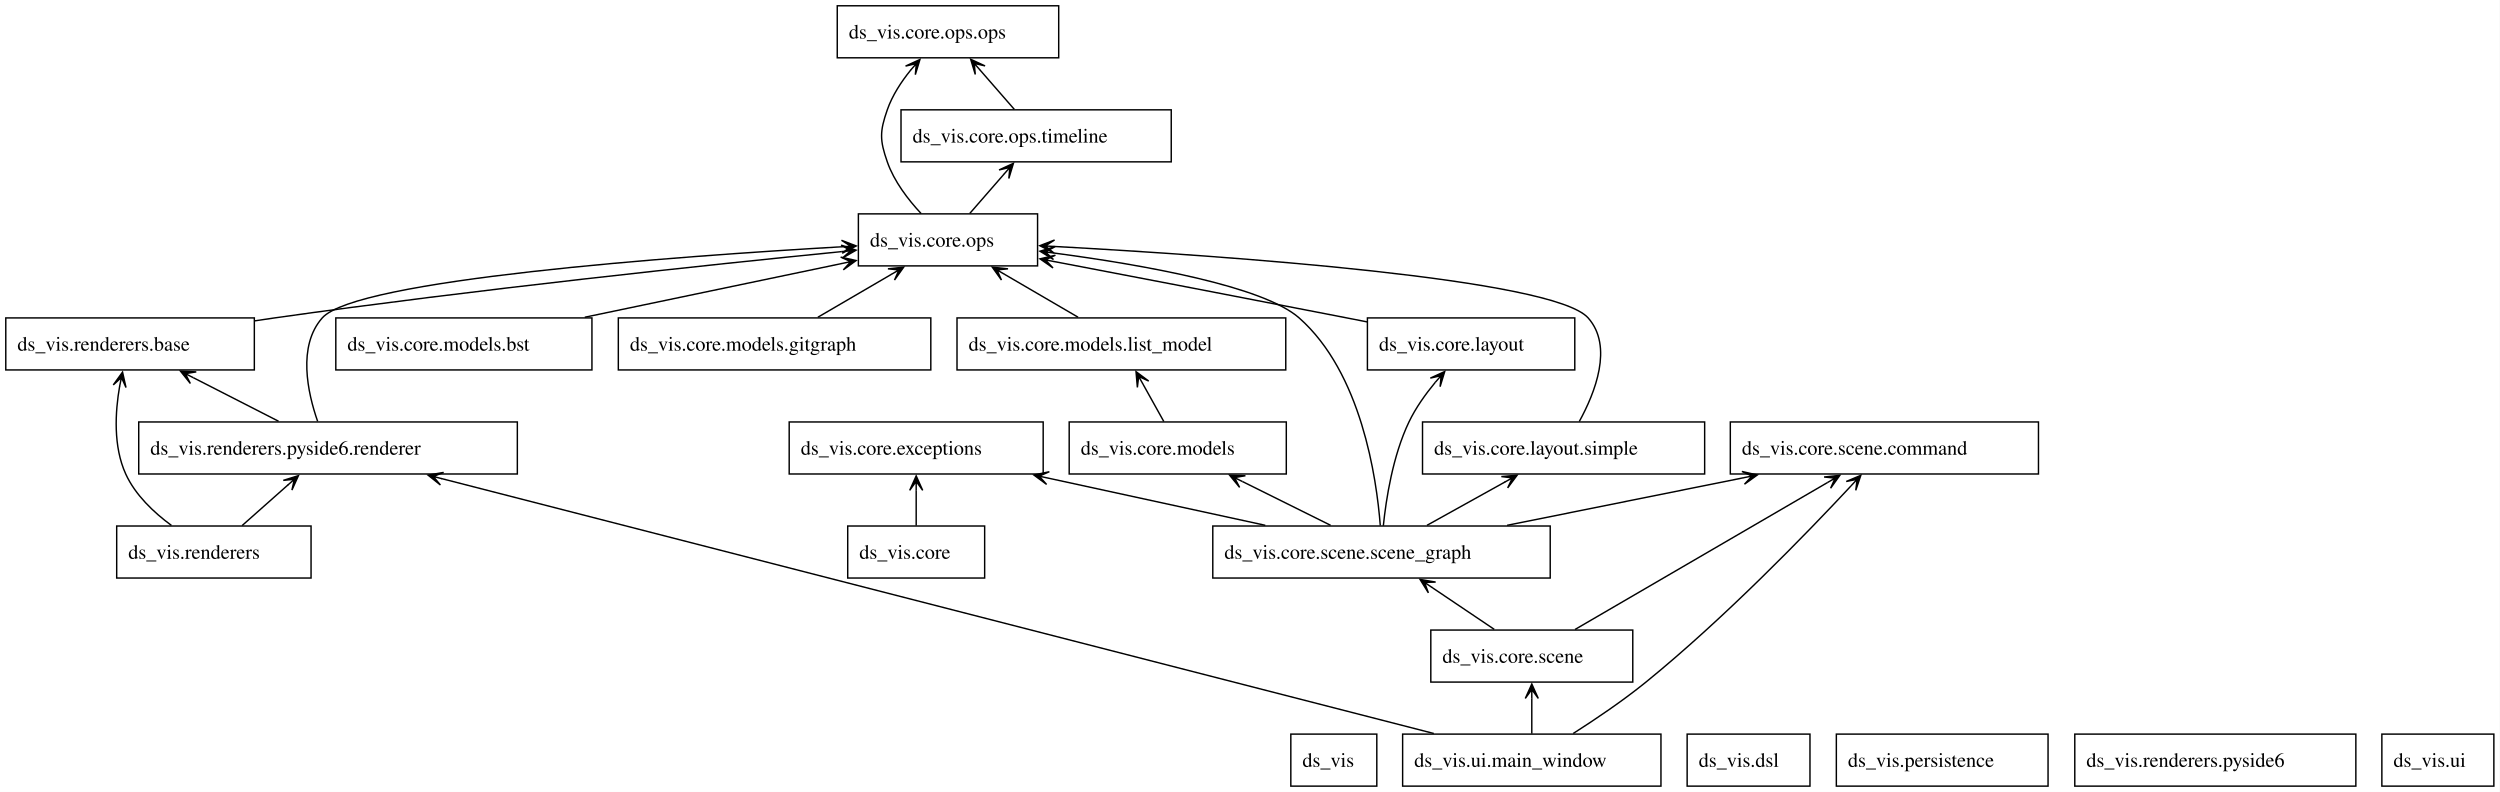
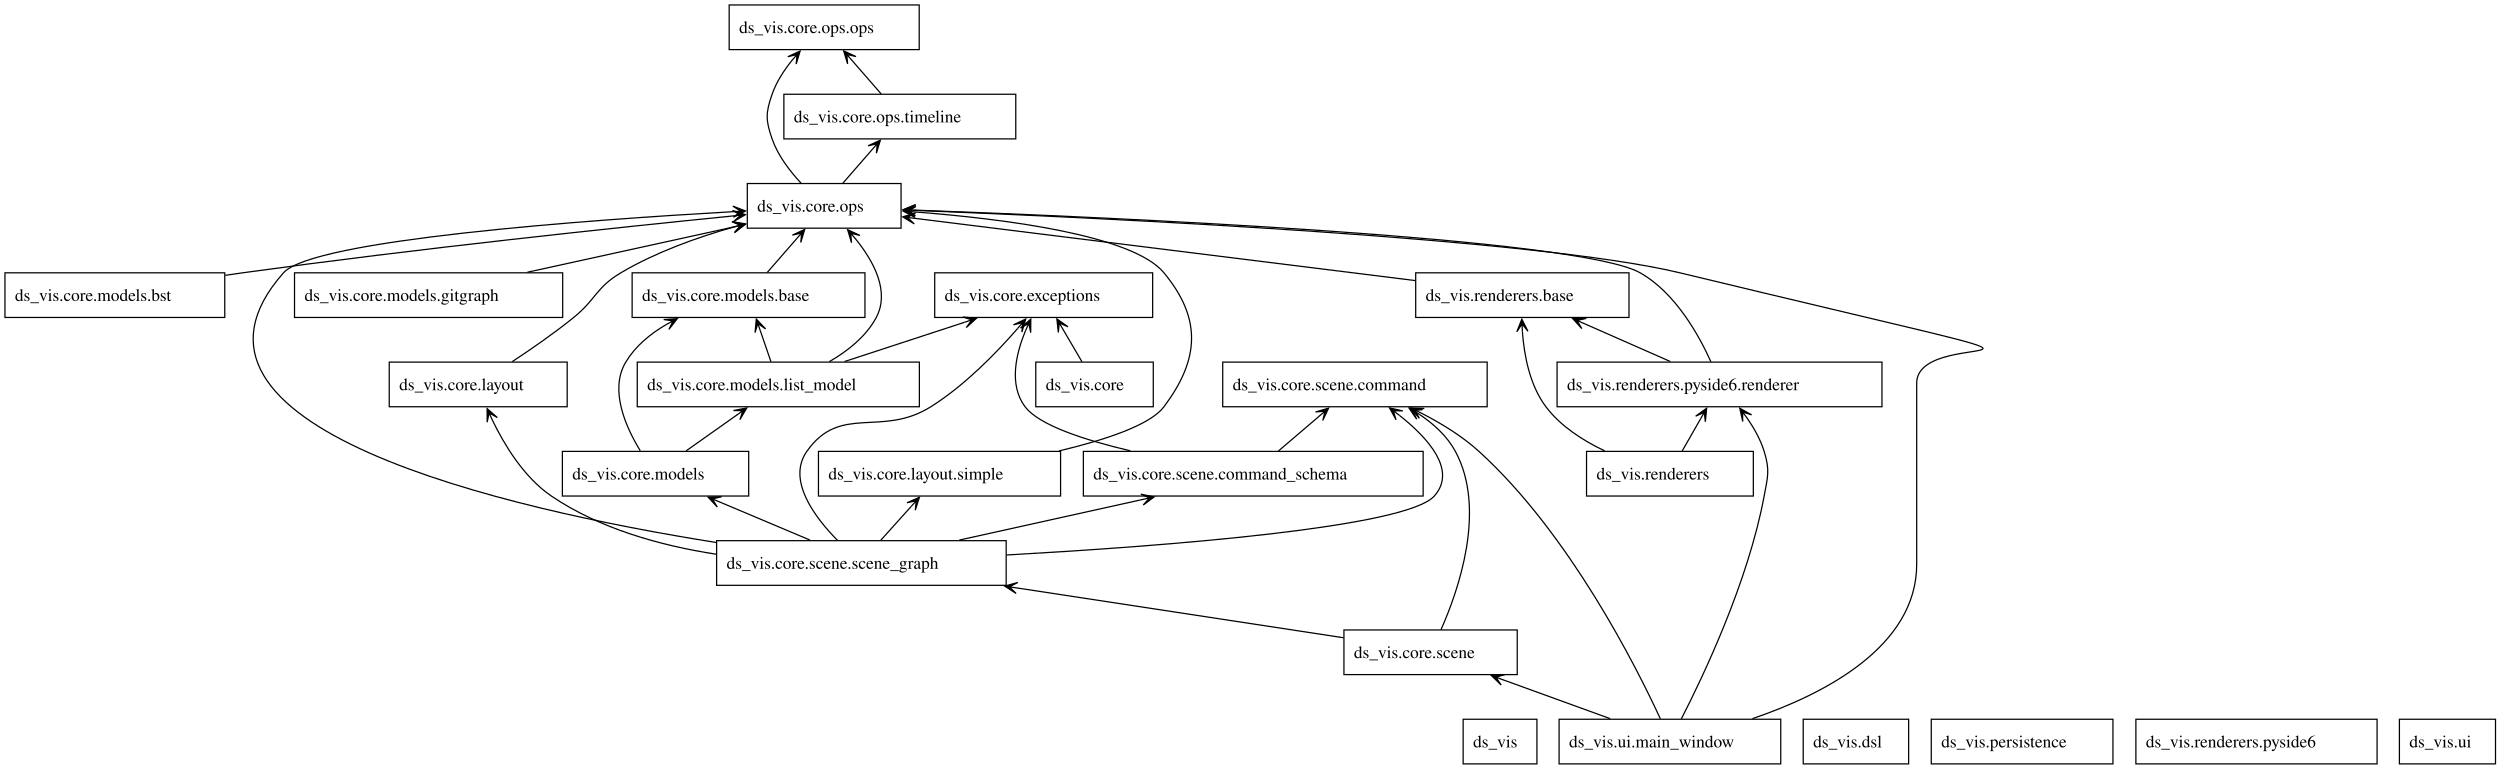
- <svg xmlns="http://www.w3.org/2000/svg" width="1730pt" height="548pt" viewBox="0.00 0.00 1730.00 548.00">
-   <g id="graph0" class="graph" transform="scale(1 1) rotate(0) translate(4 544)">
-     <polygon fill="white" stroke="none" points="-4,4 -4,-544 1725.75,-544 1725.75,4 -4,4" />
+ <svg xmlns="http://www.w3.org/2000/svg" width="2016pt" height="620pt" viewBox="0.00 0.00 2016.00 620.00">
+   <g id="graph0" class="graph" transform="scale(1 1) rotate(0) translate(4 616)">
+     <polygon fill="white" stroke="none" points="-4,4 -4,-616 2012.38,-616 2012.38,4 -4,4" />
    <g id="node1" class="node">
-       <polygon fill="none" stroke="black" points="948.75,-36 889.25,-36 889.25,0 948.75,0 948.75,-36" />
-       <text xml:space="preserve" text-anchor="start" x="897.25" y="-13.32" font-family="Times,serif" font-size="14.00">ds_vis</text>
+       <polygon fill="none" stroke="black" points="1235.38,-36 1175.88,-36 1175.88,0 1235.38,0 1235.38,-36" />
+       <text xml:space="preserve" text-anchor="start" x="1183.88" y="-13.32" font-family="Times,serif" font-size="14.00">ds_vis</text>
    </g>
    <g id="node2" class="node">
-       <polygon fill="none" stroke="black" points="677.38,-180 582.62,-180 582.62,-144 677.38,-144 677.38,-180" />
-       <text xml:space="preserve" text-anchor="start" x="590.62" y="-157.32" font-family="Times,serif" font-size="14.00">ds_vis.core</text>
+       <polygon fill="none" stroke="black" points="926,-324 831.25,-324 831.25,-288 926,-288 926,-324" />
+       <text xml:space="preserve" text-anchor="start" x="839.25" y="-301.32" font-family="Times,serif" font-size="14.00">ds_vis.core</text>
    </g>
    <g id="node3" class="node">
-       <polygon fill="none" stroke="black" points="717.88,-252 542.12,-252 542.12,-216 717.88,-216 717.88,-252" />
-       <text xml:space="preserve" text-anchor="start" x="550.12" y="-229.32" font-family="Times,serif" font-size="14.00">ds_vis.core.exceptions</text>
+       <polygon fill="none" stroke="black" points="925.5,-396 749.75,-396 749.75,-360 925.5,-360 925.5,-396" />
+       <text xml:space="preserve" text-anchor="start" x="757.75" y="-373.32" font-family="Times,serif" font-size="14.00">ds_vis.core.exceptions</text>
    </g>
    <g id="edge1" class="edge">
-       <path fill="none" stroke="black" d="M630,-180.3C630,-187.68 630,-196.48 630,-204.75" />
-       <polygon fill="black" stroke="black" points="630,-214.68 625.5,-204.68 630,-210.9 630,-204.68 630,-204.68 630,-204.68 630,-210.9 634.5,-204.68 630,-214.68" />
+       <path fill="none" stroke="black" d="M868.49,-324.3C863.87,-332.19 858.3,-341.7 853.17,-350.45" />
+       <polygon fill="black" stroke="black" points="848.26,-358.84 849.43,-347.94 850.17,-355.58 853.31,-350.22 853.31,-350.22 853.31,-350.22 850.17,-355.58 857.2,-352.49 848.26,-358.84" />
    </g>
    <g id="node4" class="node">
-       <polygon fill="none" stroke="black" points="1085.75,-324 942.25,-324 942.25,-288 1085.75,-288 1085.75,-324" />
-       <text xml:space="preserve" text-anchor="start" x="950.25" y="-301.32" font-family="Times,serif" font-size="14.00">ds_vis.core.layout</text>
+       <polygon fill="none" stroke="black" points="453.38,-324 309.88,-324 309.88,-288 453.38,-288 453.38,-324" />
+       <text xml:space="preserve" text-anchor="start" x="317.88" y="-301.32" font-family="Times,serif" font-size="14.00">ds_vis.core.layout</text>
+     </g>
+     <g id="node11" class="node">
+       <polygon fill="none" stroke="black" points="722.62,-468 598.62,-468 598.62,-432 722.62,-432 722.62,-468" />
+       <text xml:space="preserve" text-anchor="start" x="606.62" y="-445.32" font-family="Times,serif" font-size="14.00">ds_vis.core.ops</text>
+     </g>
+     <g id="edge2" class="edge">
+       <path fill="none" stroke="black" d="M409.09,-324.4C424.13,-334.3 442.86,-347.23 458.62,-360 476.71,-374.64 476.62,-384.13 496.62,-396 524.47,-412.52 558.08,-424.55 587.6,-432.92" />
+       <polygon fill="black" stroke="black" points="597.1,-435.52 586.27,-437.22 593.45,-434.52 587.46,-432.88 587.46,-432.88 587.46,-432.88 593.45,-434.52 588.64,-428.54 597.1,-435.52" />
+     </g>
+     <g id="node5" class="node">
+       <polygon fill="none" stroke="black" points="851.25,-252 656,-252 656,-216 851.25,-216 851.25,-252" />
+       <text xml:space="preserve" text-anchor="start" x="664" y="-229.32" font-family="Times,serif" font-size="14.00">ds_vis.core.layout.simple</text>
+     </g>
+     <g id="edge3" class="edge">
+       <path fill="none" stroke="black" d="M850.07,-252.4C887.29,-261.24 923.58,-273.26 934.62,-288 963.4,-326.42 965.17,-358.98 934.62,-396 909.62,-426.3 806.34,-439.48 733.99,-445.07" />
+       <polygon fill="black" stroke="black" points="724.32,-445.79 733.96,-440.56 728.09,-445.51 734.29,-445.05 734.29,-445.05 734.29,-445.05 728.09,-445.51 734.62,-449.54 724.32,-445.79" />
+     </g>
+     <g id="node6" class="node">
+       <polygon fill="none" stroke="black" points="599.75,-252 449.5,-252 449.5,-216 599.75,-216 599.75,-252" />
+       <text xml:space="preserve" text-anchor="start" x="457.5" y="-229.32" font-family="Times,serif" font-size="14.00">ds_vis.core.models</text>
+     </g>
+     <g id="node7" class="node">
+       <polygon fill="none" stroke="black" points="693.5,-396 505.75,-396 505.75,-360 693.5,-360 693.5,-396" />
+       <text xml:space="preserve" text-anchor="start" x="513.75" y="-373.32" font-family="Times,serif" font-size="14.00">ds_vis.core.models.base</text>
+     </g>
+     <g id="edge4" class="edge">
+       <path fill="none" stroke="black" d="M512.33,-252.5C500.78,-271.29 487.14,-301.48 500.62,-324 508.36,-336.92 520.45,-346.87 533.55,-354.46" />
+       <polygon fill="black" stroke="black" points="542.14,-359.02 531.2,-358.31 538.8,-357.25 533.3,-354.33 533.3,-354.33 533.3,-354.33 538.8,-357.25 535.41,-350.36 542.14,-359.02" />
    </g>
    <g id="node10" class="node">
-       <polygon fill="none" stroke="black" points="714,-396 590,-396 590,-360 714,-360 714,-396" />
-       <text xml:space="preserve" text-anchor="start" x="598" y="-373.32" font-family="Times,serif" font-size="14.00">ds_vis.core.ops</text>
-     </g>
-     <g id="edge2" class="edge">
-       <path fill="none" stroke="black" d="M942.21,-321.22C937.4,-322.16 932.63,-323.1 928,-324 859.31,-337.39 780.94,-352.41 725.31,-363.03" />
-       <polygon fill="black" stroke="black" points="715.7,-364.87 724.68,-358.57 719.41,-364.16 725.52,-362.99 725.52,-362.99 725.52,-362.99 719.41,-364.16 726.36,-367.41 715.7,-364.87" />
-     </g>
-     <g id="node5" class="node">
-       <polygon fill="none" stroke="black" points="1175.62,-252 980.38,-252 980.38,-216 1175.62,-216 1175.62,-252" />
-       <text xml:space="preserve" text-anchor="start" x="988.38" y="-229.32" font-family="Times,serif" font-size="14.00">ds_vis.core.layout.simple</text>
-     </g>
-     <g id="edge3" class="edge">
-       <path fill="none" stroke="black" d="M1088.86,-252.31C1099.74,-272.08 1112.54,-304.23 1095,-324 1070.91,-351.14 844.7,-366.95 725.19,-373.47" />
-       <polygon fill="black" stroke="black" points="715.54,-373.99 725.28,-368.96 719.32,-373.78 725.53,-373.45 725.53,-373.45 725.53,-373.45 719.32,-373.78 725.77,-377.94 715.54,-373.99" />
-     </g>
-     <g id="node6" class="node">
-       <polygon fill="none" stroke="black" points="886.12,-252 735.88,-252 735.88,-216 886.12,-216 886.12,-252" />
-       <text xml:space="preserve" text-anchor="start" x="743.88" y="-229.32" font-family="Times,serif" font-size="14.00">ds_vis.core.models</text>
+       <polygon fill="none" stroke="black" points="737.38,-324 509.88,-324 509.88,-288 737.38,-288 737.38,-324" />
+       <text xml:space="preserve" text-anchor="start" x="517.88" y="-301.32" font-family="Times,serif" font-size="14.00">ds_vis.core.models.list_model</text>
+     </g>
+     <g id="edge5" class="edge">
+       <path fill="none" stroke="black" d="M549.35,-252.48C561.73,-261.24 576.89,-271.96 590.28,-281.42" />
+       <polygon fill="black" stroke="black" points="598.22,-287.04 587.46,-284.94 595.13,-284.85 590.05,-281.26 590.05,-281.26 590.05,-281.26 595.13,-284.85 592.65,-277.59 598.22,-287.04" />
+     </g>
+     <g id="edge6" class="edge">
+       <path fill="none" stroke="black" d="M614.7,-396.3C621.87,-404.53 630.58,-414.52 638.47,-423.58" />
+       <polygon fill="black" stroke="black" points="644.92,-430.98 634.96,-426.39 642.43,-428.13 638.35,-423.44 638.35,-423.44 638.35,-423.44 642.43,-428.13 641.74,-420.48 644.92,-430.98" />
+     </g>
+     <g id="node8" class="node">
+       <polygon fill="none" stroke="black" points="177.25,-396 0,-396 0,-360 177.25,-360 177.25,-396" />
+       <text xml:space="preserve" text-anchor="start" x="8" y="-373.32" font-family="Times,serif" font-size="14.00">ds_vis.core.models.bst</text>
+     </g>
+     <g id="edge7" class="edge">
+       <path fill="none" stroke="black" d="M177.63,-393.98C182.36,-394.69 187.05,-395.36 191.62,-396 331.23,-415.4 494.97,-432.65 587.38,-441.89" />
+       <polygon fill="black" stroke="black" points="597.08,-442.86 586.68,-446.34 593.31,-442.48 587.13,-441.87 587.13,-441.87 587.13,-441.87 593.31,-442.48 587.57,-437.39 597.08,-442.86" />
    </g>
    <g id="node9" class="node">
-       <polygon fill="none" stroke="black" points="885.75,-324 658.25,-324 658.25,-288 885.75,-288 885.75,-324" />
-       <text xml:space="preserve" text-anchor="start" x="666.25" y="-301.32" font-family="Times,serif" font-size="14.00">ds_vis.core.models.list_model</text>
-     </g>
-     <g id="edge4" class="edge">
-       <path fill="none" stroke="black" d="M801.36,-252.3C797.01,-260.1 791.78,-269.49 786.95,-278.17" />
-       <polygon fill="black" stroke="black" points="782.12,-286.83 783.06,-275.91 783.96,-283.53 786.99,-278.1 786.99,-278.1 786.99,-278.1 783.96,-283.53 790.92,-280.29 782.12,-286.83" />
-     </g>
-     <g id="node7" class="node">
-       <polygon fill="none" stroke="black" points="405.62,-324 228.38,-324 228.38,-288 405.62,-288 405.62,-324" />
-       <text xml:space="preserve" text-anchor="start" x="236.38" y="-301.32" font-family="Times,serif" font-size="14.00">ds_vis.core.models.bst</text>
-     </g>
-     <g id="edge5" class="edge">
-       <path fill="none" stroke="black" d="M400.67,-324.48C455.4,-335.92 526.22,-350.72 578.73,-361.69" />
-       <polygon fill="black" stroke="black" points="588.45,-363.72 577.74,-366.08 584.75,-362.95 578.66,-361.68 578.66,-361.68 578.66,-361.68 584.75,-362.95 579.58,-357.27 588.45,-363.72" />
-     </g>
-     <g id="node8" class="node">
-       <polygon fill="none" stroke="black" points="640.12,-324 423.88,-324 423.88,-288 640.12,-288 640.12,-324" />
-       <text xml:space="preserve" text-anchor="start" x="431.88" y="-301.32" font-family="Times,serif" font-size="14.00">ds_vis.core.models.gitgraph</text>
-     </g>
-     <g id="edge6" class="edge">
-       <path fill="none" stroke="black" d="M561.97,-324.48C577.41,-333.49 596.42,-344.58 612.98,-354.24" />
-       <polygon fill="black" stroke="black" points="621.36,-359.13 610.45,-357.97 618.09,-357.22 612.72,-354.09 612.72,-354.09 612.72,-354.09 618.09,-357.22 614.99,-350.2 621.36,-359.13" />
-     </g>
-     <g id="edge7" class="edge">
-       <path fill="none" stroke="black" d="M742.03,-324.48C726.59,-333.49 707.58,-344.58 691.02,-354.24" />
-       <polygon fill="black" stroke="black" points="682.64,-359.13 689.01,-350.2 685.91,-357.22 691.28,-354.09 691.28,-354.09 691.28,-354.09 685.91,-357.22 693.55,-357.97 682.64,-359.13" />
-     </g>
-     <g id="node11" class="node">
-       <polygon fill="none" stroke="black" points="728.62,-540 575.38,-540 575.38,-504 728.62,-504 728.62,-540" />
-       <text xml:space="preserve" text-anchor="start" x="583.38" y="-517.33" font-family="Times,serif" font-size="14.00">ds_vis.core.ops.ops</text>
+       <polygon fill="none" stroke="black" points="449.75,-396 233.5,-396 233.5,-360 449.75,-360 449.75,-396" />
+       <text xml:space="preserve" text-anchor="start" x="241.5" y="-373.32" font-family="Times,serif" font-size="14.00">ds_vis.core.models.gitgraph</text>
    </g>
    <g id="edge8" class="edge">
-       <path fill="none" stroke="black" d="M633.4,-396.24C624.47,-405.8 614.71,-418.47 610,-432 604.74,-447.11 604.74,-452.89 610,-468 613.46,-477.93 619.64,-487.41 626.22,-495.52" />
-       <polygon fill="black" stroke="black" points="632.6,-502.84 622.63,-498.26 630.11,-499.99 626.02,-495.3 626.02,-495.3 626.02,-495.3 630.11,-499.99 629.41,-492.34 632.6,-502.84" />
+       <path fill="none" stroke="black" d="M421.3,-396.48C472.28,-407.67 537.91,-422.07 587.55,-432.96" />
+       <polygon fill="black" stroke="black" points="597.01,-435.04 586.28,-437.29 593.32,-434.23 587.24,-432.9 587.24,-432.9 587.24,-432.9 593.32,-434.23 588.21,-428.5 597.01,-435.04" />
+     </g>
+     <g id="edge9" class="edge">
+       <path fill="none" stroke="black" d="M677.07,-324.48C706.42,-334.08 743.01,-346.05 773.84,-356.14" />
+       <polygon fill="black" stroke="black" points="783.33,-359.24 772.43,-360.41 779.73,-358.06 773.82,-356.13 773.82,-356.13 773.82,-356.13 779.73,-358.06 775.22,-351.85 783.33,-359.24" />
+     </g>
+     <g id="edge10" class="edge">
+       <path fill="none" stroke="black" d="M617.69,-324.3C615.11,-331.85 612.01,-340.88 609.12,-349.32" />
+       <polygon fill="black" stroke="black" points="605.88,-358.74 604.87,-347.82 607.11,-355.17 609.13,-349.28 609.13,-349.28 609.13,-349.28 607.11,-355.17 613.38,-350.74 605.88,-358.74" />
+     </g>
+     <g id="edge11" class="edge">
+       <path fill="none" stroke="black" d="M664.72,-324.35C679.43,-332.81 694.39,-344.55 702.62,-360 713.82,-380.99 700.42,-405.47 685.86,-423.44" />
+       <polygon fill="black" stroke="black" points="679.52,-430.77 682.66,-420.26 681.99,-427.91 686.06,-423.21 686.06,-423.21 686.06,-423.21 681.99,-427.91 689.46,-426.15 679.52,-430.77" />
    </g>
    <g id="node12" class="node">
-       <polygon fill="none" stroke="black" points="806.5,-468 619.5,-468 619.5,-432 806.5,-432 806.5,-468" />
-       <text xml:space="preserve" text-anchor="start" x="627.5" y="-445.32" font-family="Times,serif" font-size="14.00">ds_vis.core.ops.timeline</text>
-     </g>
-     <g id="edge9" class="edge">
-       <path fill="none" stroke="black" d="M667.08,-396.3C674.24,-404.53 682.95,-414.52 690.85,-423.58" />
-       <polygon fill="black" stroke="black" points="697.29,-430.98 687.33,-426.39 694.81,-428.13 690.72,-423.44 690.72,-423.44 690.72,-423.44 694.81,-428.13 694.12,-420.48 697.29,-430.98" />
-     </g>
-     <g id="edge10" class="edge">
-       <path fill="none" stroke="black" d="M697.92,-468.3C690.76,-476.53 682.05,-486.52 674.15,-495.58" />
-       <polygon fill="black" stroke="black" points="667.71,-502.98 670.88,-492.48 670.19,-500.13 674.28,-495.44 674.28,-495.44 674.28,-495.44 670.19,-500.13 677.67,-498.39 667.71,-502.98" />
+       <polygon fill="none" stroke="black" points="737.25,-612 584,-612 584,-576 737.25,-576 737.25,-612" />
+       <text xml:space="preserve" text-anchor="start" x="592" y="-589.33" font-family="Times,serif" font-size="14.00">ds_vis.core.ops.ops</text>
+     </g>
+     <g id="edge12" class="edge">
+       <path fill="none" stroke="black" d="M642.02,-468.24C633.09,-477.8 623.33,-490.47 618.62,-504 613.36,-519.11 613.36,-524.89 618.62,-540 622.08,-549.93 628.27,-559.41 634.84,-567.52" />
+       <polygon fill="black" stroke="black" points="641.22,-574.84 631.26,-570.26 638.73,-571.99 634.65,-567.3 634.65,-567.3 634.65,-567.3 638.73,-571.99 638.04,-564.34 641.22,-574.84" />
    </g>
    <g id="node13" class="node">
-       <polygon fill="none" stroke="black" points="1125.88,-108 986.12,-108 986.12,-72 1125.88,-72 1125.88,-108" />
-       <text xml:space="preserve" text-anchor="start" x="994.12" y="-85.33" font-family="Times,serif" font-size="14.00">ds_vis.core.scene</text>
+       <polygon fill="none" stroke="black" points="815.12,-540 628.12,-540 628.12,-504 815.12,-504 815.12,-540" />
+       <text xml:space="preserve" text-anchor="start" x="636.12" y="-517.33" font-family="Times,serif" font-size="14.00">ds_vis.core.ops.timeline</text>
+     </g>
+     <g id="edge13" class="edge">
+       <path fill="none" stroke="black" d="M675.7,-468.3C682.87,-476.53 691.58,-486.52 699.47,-495.58" />
+       <polygon fill="black" stroke="black" points="705.92,-502.98 695.96,-498.39 703.43,-500.13 699.35,-495.44 699.35,-495.44 699.35,-495.44 703.43,-500.13 702.74,-492.48 705.92,-502.98" />
+     </g>
+     <g id="edge14" class="edge">
+       <path fill="none" stroke="black" d="M706.55,-540.3C699.38,-548.53 690.67,-558.52 682.78,-567.58" />
+       <polygon fill="black" stroke="black" points="676.33,-574.98 679.51,-564.48 678.82,-572.13 682.9,-567.44 682.9,-567.44 682.9,-567.44 678.82,-572.13 686.29,-570.39 676.33,-574.98" />
    </g>
    <g id="node14" class="node">
-       <polygon fill="none" stroke="black" points="1406.62,-252 1193.38,-252 1193.38,-216 1406.62,-216 1406.62,-252" />
-       <text xml:space="preserve" text-anchor="start" x="1201.38" y="-229.32" font-family="Times,serif" font-size="14.00">ds_vis.core.scene.command</text>
-     </g>
-     <g id="edge11" class="edge">
-       <path fill="none" stroke="black" d="M1085.92,-108.41C1129.85,-133.98 1211.86,-181.71 1260.63,-210.09" />
-       <polygon fill="black" stroke="black" points="1269.17,-215.06 1258.26,-213.91 1265.9,-213.15 1260.52,-210.03 1260.52,-210.03 1260.52,-210.03 1265.9,-213.15 1262.79,-206.14 1269.17,-215.06" />
+       <polygon fill="none" stroke="black" points="1219.5,-108 1079.75,-108 1079.75,-72 1219.5,-72 1219.5,-108" />
+       <text xml:space="preserve" text-anchor="start" x="1087.75" y="-85.33" font-family="Times,serif" font-size="14.00">ds_vis.core.scene</text>
    </g>
    <g id="node15" class="node">
-       <polygon fill="none" stroke="black" points="1068.75,-180 835.25,-180 835.25,-144 1068.75,-144 1068.75,-180" />
-       <text xml:space="preserve" text-anchor="start" x="843.25" y="-157.32" font-family="Times,serif" font-size="14.00">ds_vis.core.scene.scene_graph</text>
-     </g>
-     <g id="edge12" class="edge">
-       <path fill="none" stroke="black" d="M1030.02,-108.48C1016.9,-117.32 1000.79,-128.16 986.62,-137.7" />
-       <polygon fill="black" stroke="black" points="978.66,-143.06 984.44,-133.74 981.79,-140.95 986.95,-137.48 986.95,-137.48 986.95,-137.48 981.79,-140.95 989.46,-141.21 978.66,-143.06" />
-     </g>
-     <g id="edge13" class="edge">
-       <path fill="none" stroke="black" d="M871.58,-180.48C825.87,-190.42 768.48,-202.9 721.11,-213.19" />
-       <polygon fill="black" stroke="black" points="711.43,-215.3 720.24,-208.78 715.12,-214.5 721.2,-213.17 721.2,-213.17 721.2,-213.17 715.12,-214.5 722.15,-217.57 711.43,-215.3" />
-     </g>
-     <g id="edge14" class="edge">
-       <path fill="none" stroke="black" d="M953.27,-180.16C955.17,-198.67 959.82,-228.62 971,-252 975.65,-261.73 982.44,-271.25 989.25,-279.47" />
-       <polygon fill="black" stroke="black" points="995.75,-286.91 985.78,-282.34 993.26,-284.06 989.17,-279.38 989.17,-279.38 989.17,-279.38 993.26,-284.06 992.56,-276.42 995.75,-286.91" />
+       <polygon fill="none" stroke="black" points="1195.25,-324 982,-324 982,-288 1195.25,-288 1195.25,-324" />
+       <text xml:space="preserve" text-anchor="start" x="990" y="-301.32" font-family="Times,serif" font-size="14.00">ds_vis.core.scene.command</text>
    </g>
    <g id="edge15" class="edge">
-       <path fill="none" stroke="black" d="M983.47,-180.48C999.83,-189.57 1020.01,-200.78 1037.52,-210.51" />
-       <polygon fill="black" stroke="black" points="1045.87,-215.15 1034.94,-214.22 1042.56,-213.31 1037.12,-210.29 1037.12,-210.29 1037.12,-210.29 1042.56,-213.31 1039.31,-206.36 1045.87,-215.15" />
+       <path fill="none" stroke="black" d="M1158,-108.2C1171.73,-139.04 1195.08,-204.93 1169.62,-252 1163,-264.25 1152.18,-274.12 1140.58,-281.87" />
+       <polygon fill="black" stroke="black" points="1132.2,-287 1138.38,-277.94 1135.43,-285.02 1140.73,-281.77 1140.73,-281.77 1140.73,-281.77 1135.43,-285.02 1143.08,-285.61 1132.2,-287" />
+     </g>
+     <g id="node17" class="node">
+       <polygon fill="none" stroke="black" points="807.38,-180 573.88,-180 573.88,-144 807.38,-144 807.38,-180" />
+       <text xml:space="preserve" text-anchor="start" x="581.88" y="-157.32" font-family="Times,serif" font-size="14.00">ds_vis.core.scene.scene_graph</text>
    </g>
    <g id="edge16" class="edge">
-       <path fill="none" stroke="black" d="M916.78,-180.48C898.31,-189.66 875.47,-200.99 855.76,-210.78" />
-       <polygon fill="black" stroke="black" points="846.86,-215.2 853.81,-206.72 850.25,-213.52 855.82,-210.75 855.82,-210.75 855.82,-210.75 850.25,-213.52 857.82,-214.78 846.86,-215.2" />
+       <path fill="none" stroke="black" d="M1079.41,-101.71C1009.52,-112.37 900.74,-128.96 816,-141.88" />
+       <polygon fill="black" stroke="black" points="806.2,-143.37 815.41,-137.42 809.94,-142.8 816.09,-141.87 816.09,-141.87 816.09,-141.87 809.94,-142.8 816.77,-146.31 806.2,-143.37" />
+     </g>
+     <g id="node16" class="node">
+       <polygon fill="none" stroke="black" points="1143.62,-252 869.62,-252 869.62,-216 1143.62,-216 1143.62,-252" />
+       <text xml:space="preserve" text-anchor="start" x="877.62" y="-229.32" font-family="Times,serif" font-size="14.00">ds_vis.core.scene.command_schema</text>
    </g>
    <g id="edge17" class="edge">
-       <path fill="none" stroke="black" d="M951.16,-180.32C948.58,-213.49 938.04,-286.05 895,-324 870.1,-345.96 787.44,-360.66 725.39,-368.9" />
-       <polygon fill="black" stroke="black" points="715.67,-370.16 725.01,-364.41 719.42,-369.67 725.58,-368.87 725.58,-368.87 725.58,-368.87 719.42,-369.67 726.16,-373.34 715.67,-370.16" />
+       <path fill="none" stroke="black" d="M907.59,-252.44C870.11,-261.23 833.77,-273.19 822.62,-288 809.41,-305.56 815.18,-330.59 823.09,-349.64" />
+       <polygon fill="black" stroke="black" points="827.23,-358.68 818.98,-351.46 825.66,-355.24 823.07,-349.59 823.07,-349.59 823.07,-349.59 825.66,-355.24 827.16,-347.72 827.23,-358.68" />
    </g>
    <g id="edge18" class="edge">
-       <path fill="none" stroke="black" d="M1038.92,-180.48C1088.63,-190.48 1151.12,-203.05 1202.5,-213.39" />
-       <polygon fill="black" stroke="black" points="1212.09,-215.32 1201.4,-217.76 1208.38,-214.57 1202.29,-213.35 1202.29,-213.35 1202.29,-213.35 1208.38,-214.57 1203.18,-208.93 1212.09,-215.32" />
-     </g>
-     <g id="node16" class="node">
-       <polygon fill="none" stroke="black" points="1248.5,-36 1163.5,-36 1163.5,0 1248.5,0 1248.5,-36" />
-       <text xml:space="preserve" text-anchor="start" x="1171.5" y="-13.32" font-family="Times,serif" font-size="14.00">ds_vis.dsl</text>
-     </g>
-     <g id="node17" class="node">
-       <polygon fill="none" stroke="black" points="1413.25,-36 1266.75,-36 1266.75,0 1413.25,0 1413.25,-36" />
-       <text xml:space="preserve" text-anchor="start" x="1274.75" y="-13.32" font-family="Times,serif" font-size="14.00">ds_vis.persistence</text>
+       <path fill="none" stroke="black" d="M1026.89,-252.3C1036.85,-260.8 1049.02,-271.19 1059.91,-280.49" />
+       <polygon fill="black" stroke="black" points="1067.38,-286.86 1056.85,-283.79 1064.5,-284.41 1059.77,-280.37 1059.77,-280.37 1059.77,-280.37 1064.5,-284.41 1062.69,-276.95 1067.38,-286.86" />
+     </g>
+     <g id="edge19" class="edge">
+       <path fill="none" stroke="black" d="M671.36,-180.26C653,-198.85 630.37,-228.87 646.62,-252 673.79,-290.65 706.6,-262.91 746.62,-288 773.9,-305.1 799.61,-331.56 816.69,-351.19" />
+       <polygon fill="black" stroke="black" points="823.12,-358.74 813.21,-354.04 820.67,-355.86 816.64,-351.13 816.64,-351.13 816.64,-351.13 820.67,-355.86 820.06,-348.21 823.12,-358.74" />
+     </g>
+     <g id="edge20" class="edge">
+       <path fill="none" stroke="black" d="M573.46,-169.08C528.83,-175.99 479.42,-189.62 440.62,-216 418.53,-231.02 402.62,-257.33 392.93,-277.46" />
+       <polygon fill="black" stroke="black" points="388.81,-286.51 388.86,-275.54 390.38,-283.07 392.95,-277.41 392.95,-277.41 392.95,-277.41 390.38,-283.07 397.05,-279.27 388.81,-286.51" />
+     </g>
+     <g id="edge21" class="edge">
+       <path fill="none" stroke="black" d="M706.2,-180.3C713.6,-188.53 722.59,-198.52 730.75,-207.58" />
+       <polygon fill="black" stroke="black" points="737.42,-214.99 727.38,-210.57 734.89,-212.18 730.73,-207.56 730.73,-207.56 730.73,-207.56 734.89,-212.18 734.07,-204.55 737.42,-214.99" />
+     </g>
+     <g id="edge22" class="edge">
+       <path fill="none" stroke="black" d="M649.16,-180.48C627,-189.83 599.5,-201.43 575.99,-211.34" />
+       <polygon fill="black" stroke="black" points="566.97,-215.14 574.43,-207.11 570.45,-213.68 576.18,-211.26 576.18,-211.26 576.18,-211.26 570.45,-213.68 577.93,-215.41 566.97,-215.14" />
+     </g>
+     <g id="edge23" class="edge">
+       <path fill="none" stroke="black" d="M573.54,-178.53C402.11,-205.82 114.49,-271.67 224.62,-396 248.23,-422.65 469.36,-438.62 587.31,-445.31" />
+       <polygon fill="black" stroke="black" points="597.18,-445.86 586.94,-449.8 593.4,-445.65 587.19,-445.3 587.19,-445.3 587.19,-445.3 593.4,-445.65 587.44,-440.81 597.18,-445.86" />
+     </g>
+     <g id="edge24" class="edge">
+       <path fill="none" stroke="black" d="M807.72,-168.45C937,-175.69 1129.99,-190.62 1152.62,-216 1171.05,-236.66 1147.89,-262.56 1124.44,-281.09" />
+       <polygon fill="black" stroke="black" points="1116.5,-287.07 1121.78,-277.46 1119.52,-284.8 1124.49,-281.05 1124.49,-281.05 1124.49,-281.05 1119.52,-284.8 1127.2,-284.65 1116.5,-287.07" />
+     </g>
+     <g id="edge25" class="edge">
+       <path fill="none" stroke="black" d="M769.55,-180.48C814.41,-190.42 870.72,-202.9 917.21,-213.19" />
+       <polygon fill="black" stroke="black" points="926.7,-215.29 915.96,-217.52 923,-214.48 916.93,-213.13 916.93,-213.13 916.93,-213.13 923,-214.48 917.91,-208.74 926.7,-215.29" />
    </g>
    <g id="node18" class="node">
-       <polygon fill="none" stroke="black" points="211.25,-180 76.75,-180 76.75,-144 211.25,-144 211.25,-180" />
-       <text xml:space="preserve" text-anchor="start" x="84.75" y="-157.32" font-family="Times,serif" font-size="14.00">ds_vis.renderers</text>
+       <polygon fill="none" stroke="black" points="1535.12,-36 1450.12,-36 1450.12,0 1535.12,0 1535.12,-36" />
+       <text xml:space="preserve" text-anchor="start" x="1458.12" y="-13.32" font-family="Times,serif" font-size="14.00">ds_vis.dsl</text>
    </g>
    <g id="node19" class="node">
-       <polygon fill="none" stroke="black" points="172,-324 0,-324 0,-288 172,-288 172,-324" />
-       <text xml:space="preserve" text-anchor="start" x="8" y="-301.32" font-family="Times,serif" font-size="14.00">ds_vis.renderers.base</text>
-     </g>
-     <g id="edge19" class="edge">
-       <path fill="none" stroke="black" d="M114.64,-180.4C102.46,-189.35 89.63,-201.45 83,-216 74.33,-235.02 75.65,-258.76 78.83,-276.94" />
-       <polygon fill="black" stroke="black" points="80.8,-286.52 74.38,-277.63 80.04,-282.82 78.79,-276.73 78.79,-276.73 78.79,-276.73 80.04,-282.82 83.2,-275.82 80.8,-286.52" />
+       <polygon fill="none" stroke="black" points="1699.88,-36 1553.38,-36 1553.38,0 1699.88,0 1699.88,-36" />
+       <text xml:space="preserve" text-anchor="start" x="1561.38" y="-13.32" font-family="Times,serif" font-size="14.00">ds_vis.persistence</text>
+     </g>
+     <g id="node20" class="node">
+       <polygon fill="none" stroke="black" points="1409.88,-252 1275.38,-252 1275.38,-216 1409.88,-216 1409.88,-252" />
+       <text xml:space="preserve" text-anchor="start" x="1283.38" y="-229.32" font-family="Times,serif" font-size="14.00">ds_vis.renderers</text>
    </g>
    <g id="node21" class="node">
-       <polygon fill="none" stroke="black" points="354,-252 92,-252 92,-216 354,-216 354,-252" />
-       <text xml:space="preserve" text-anchor="start" x="100" y="-229.32" font-family="Times,serif" font-size="14.00">ds_vis.renderers.pyside6.renderer</text>
-     </g>
-     <g id="edge20" class="edge">
-       <path fill="none" stroke="black" d="M163.53,-180.3C173.12,-188.8 184.84,-199.19 195.33,-208.49" />
-       <polygon fill="black" stroke="black" points="202.51,-214.85 192.04,-211.58 199.68,-212.34 195.03,-208.21 195.03,-208.21 195.03,-208.21 199.68,-212.34 198.01,-204.85 202.51,-214.85" />
-     </g>
-     <g id="edge21" class="edge">
-       <path fill="none" stroke="black" d="M172.41,-321.99C177,-322.7 181.55,-323.37 186,-324 324.34,-343.61 486.59,-360.74 578.54,-369.91" />
-       <polygon fill="black" stroke="black" points="588.46,-370.89 578.07,-374.38 584.7,-370.52 578.51,-369.91 578.51,-369.91 578.51,-369.91 584.7,-370.52 578.96,-365.43 588.46,-370.89" />
-     </g>
-     <g id="node20" class="node">
-       <polygon fill="none" stroke="black" points="1626.25,-36 1431.75,-36 1431.75,0 1626.25,0 1626.25,-36" />
-       <text xml:space="preserve" text-anchor="start" x="1439.75" y="-13.32" font-family="Times,serif" font-size="14.00">ds_vis.renderers.pyside6</text>
-     </g>
-     <g id="edge22" class="edge">
-       <path fill="none" stroke="black" d="M215.8,-252.42C208.88,-272.29 201.78,-304.54 219,-324 242.4,-350.44 461.48,-366.48 578.73,-373.25" />
-       <polygon fill="black" stroke="black" points="588.53,-373.8 578.3,-377.73 584.76,-373.59 578.55,-373.24 578.55,-373.24 578.55,-373.24 584.76,-373.59 578.81,-368.74 588.53,-373.8" />
-     </g>
-     <g id="edge23" class="edge">
-       <path fill="none" stroke="black" d="M188.78,-252.48C170.91,-261.61 148.85,-272.89 129.75,-282.65" />
-       <polygon fill="black" stroke="black" points="120.87,-287.19 127.72,-278.63 124.23,-285.46 129.77,-282.64 129.77,-282.64 129.77,-282.64 124.23,-285.46 131.82,-286.64 120.87,-287.19" />
+       <polygon fill="none" stroke="black" points="1309.62,-396 1137.62,-396 1137.62,-360 1309.62,-360 1309.62,-396" />
+       <text xml:space="preserve" text-anchor="start" x="1145.62" y="-373.32" font-family="Times,serif" font-size="14.00">ds_vis.renderers.base</text>
+     </g>
+     <g id="edge26" class="edge">
+       <path fill="none" stroke="black" d="M1289.93,-252.47C1272.5,-260.69 1254.53,-272.24 1242.62,-288 1229.52,-305.35 1225.01,-329.78 1223.65,-348.65" />
+       <polygon fill="black" stroke="black" points="1223.21,-358.63 1219.15,-348.44 1223.37,-354.85 1223.65,-348.64 1223.65,-348.64 1223.65,-348.64 1223.37,-354.85 1228.14,-348.84 1223.21,-358.63" />
+     </g>
+     <g id="node23" class="node">
+       <polygon fill="none" stroke="black" points="1513.62,-324 1251.62,-324 1251.62,-288 1513.62,-288 1513.62,-324" />
+       <text xml:space="preserve" text-anchor="start" x="1259.62" y="-301.32" font-family="Times,serif" font-size="14.00">ds_vis.renderers.pyside6.renderer</text>
+     </g>
+     <g id="edge27" class="edge">
+       <path fill="none" stroke="black" d="M1352.51,-252.3C1356.97,-260.1 1362.33,-269.49 1367.29,-278.17" />
+       <polygon fill="black" stroke="black" points="1372.25,-286.84 1363.38,-280.39 1370.37,-283.55 1367.29,-278.16 1367.29,-278.16 1367.29,-278.16 1370.37,-283.55 1371.19,-275.92 1372.25,-286.84" />
+     </g>
+     <g id="edge28" class="edge">
+       <path fill="none" stroke="black" d="M1137.2,-389.75C1026.71,-403.48 837.35,-427.03 733.7,-439.91" />
+       <polygon fill="black" stroke="black" points="723.93,-441.13 733.3,-435.43 727.68,-440.66 733.85,-439.89 733.85,-439.89 733.85,-439.89 727.68,-440.66 734.41,-444.36 723.93,-441.13" />
    </g>
    <g id="node22" class="node">
-       <polygon fill="none" stroke="black" points="1721.75,-36 1644.25,-36 1644.25,0 1721.75,0 1721.75,-36" />
-       <text xml:space="preserve" text-anchor="start" x="1652.25" y="-13.32" font-family="Times,serif" font-size="14.00">ds_vis.ui</text>
-     </g>
-     <g id="node23" class="node">
-       <polygon fill="none" stroke="black" points="1145.38,-36 966.62,-36 966.62,0 1145.38,0 1145.38,-36" />
-       <text xml:space="preserve" text-anchor="start" x="974.62" y="-13.32" font-family="Times,serif" font-size="14.00">ds_vis.ui.main_window</text>
-     </g>
-     <g id="edge24" class="edge">
-       <path fill="none" stroke="black" d="M1056,-36.3C1056,-43.68 1056,-52.48 1056,-60.75" />
-       <polygon fill="black" stroke="black" points="1056,-70.68 1051.5,-60.68 1056,-66.9 1056,-60.68 1056,-60.68 1056,-60.68 1056,-66.9 1060.5,-60.68 1056,-70.68" />
-     </g>
-     <g id="edge25" class="edge">
-       <path fill="none" stroke="black" d="M1084.67,-36.44C1100.07,-46.25 1119.1,-59.09 1135,-72 1189.19,-116 1246.13,-174.78 1276.92,-207.77" />
-       <polygon fill="black" stroke="black" points="1283.7,-215.08 1273.6,-210.81 1281.12,-212.31 1276.89,-207.75 1276.89,-207.75 1276.89,-207.75 1281.12,-212.31 1280.19,-204.69 1283.7,-215.08" />
-     </g>
-     <g id="edge26" class="edge">
-       <path fill="none" stroke="black" d="M988.19,-36.42C835.2,-75.72 463.96,-171.1 301.42,-212.85" />
-       <polygon fill="black" stroke="black" points="292.2,-215.22 300.76,-208.38 295.86,-214.28 301.88,-212.73 301.88,-212.73 301.88,-212.73 295.86,-214.28 303,-217.09 292.2,-215.22" />
+       <polygon fill="none" stroke="black" points="1912.88,-36 1718.38,-36 1718.38,0 1912.88,0 1912.88,-36" />
+       <text xml:space="preserve" text-anchor="start" x="1726.38" y="-13.32" font-family="Times,serif" font-size="14.00">ds_vis.renderers.pyside6</text>
+     </g>
+     <g id="edge29" class="edge">
+       <path fill="none" stroke="black" d="M1375.68,-324.26C1366.22,-345.26 1347.13,-379.91 1318.62,-396 1268.68,-424.19 894.62,-440.7 733.78,-446.56" />
+       <polygon fill="black" stroke="black" points="724.26,-446.9 734.09,-442.04 728.03,-446.77 734.25,-446.54 734.25,-446.54 734.25,-446.54 728.03,-446.77 734.41,-451.04 724.26,-446.9" />
+     </g>
+     <g id="edge30" class="edge">
+       <path fill="none" stroke="black" d="M1342.91,-324.48C1321.77,-333.79 1295.58,-345.32 1273.13,-355.21" />
+       <polygon fill="black" stroke="black" points="1264.22,-359.13 1271.56,-350.98 1267.68,-357.6 1273.37,-355.1 1273.37,-355.1 1273.37,-355.1 1267.68,-357.6 1275.19,-359.22 1264.22,-359.13" />
+     </g>
+     <g id="node24" class="node">
+       <polygon fill="none" stroke="black" points="2008.38,-36 1930.88,-36 1930.88,0 2008.38,0 2008.38,-36" />
+       <text xml:space="preserve" text-anchor="start" x="1938.88" y="-13.32" font-family="Times,serif" font-size="14.00">ds_vis.ui</text>
+     </g>
+     <g id="node25" class="node">
+       <polygon fill="none" stroke="black" points="1432,-36 1253.25,-36 1253.25,0 1432,0 1432,-36" />
+       <text xml:space="preserve" text-anchor="start" x="1261.25" y="-13.32" font-family="Times,serif" font-size="14.00">ds_vis.ui.main_window</text>
+     </g>
+     <g id="edge31" class="edge">
+       <path fill="none" stroke="black" d="M1409.17,-36.48C1467.02,-56.18 1541.62,-94.47 1541.62,-161 1541.62,-161 1541.62,-161 1541.62,-307 1541.62,-358.11 1747.8,-300.25 1350.62,-396 1235.25,-423.81 887.03,-440.26 734.05,-446.32" />
+       <polygon fill="black" stroke="black" points="724.16,-446.71 733.97,-441.82 727.94,-446.56 734.15,-446.32 734.15,-446.32 734.15,-446.32 727.94,-446.56 734.33,-450.82 724.16,-446.71" />
+     </g>
+     <g id="edge32" class="edge">
+       <path fill="none" stroke="black" d="M1294.42,-36.48C1268.19,-46 1235.53,-57.84 1207.88,-67.87" />
+       <polygon fill="black" stroke="black" points="1198.69,-71.2 1206.56,-63.56 1202.25,-69.91 1208.1,-67.79 1208.1,-67.79 1208.1,-67.79 1202.25,-69.91 1209.63,-72.02 1198.69,-71.2" />
+     </g>
+     <g id="edge33" class="edge">
+       <path fill="none" stroke="black" d="M1334.93,-36.32C1315.64,-78.1 1261.51,-185.84 1188.62,-252 1175.13,-264.25 1158.29,-274.58 1142.29,-282.77" />
+       <polygon fill="black" stroke="black" points="1133.58,-287.06 1140.57,-278.61 1136.97,-285.39 1142.55,-282.65 1142.55,-282.65 1142.55,-282.65 1136.97,-285.39 1144.54,-286.69 1133.58,-287.06" />
+     </g>
+     <g id="edge34" class="edge">
+       <path fill="none" stroke="black" d="M1351.81,-36.28C1369.05,-69.8 1405.67,-146.45 1418.62,-216 1421.55,-231.73 1423.33,-236.71 1418.62,-252 1415.71,-261.48 1410.46,-270.78 1404.86,-278.88" />
+       <polygon fill="black" stroke="black" points="1398.96,-286.8 1401.33,-276.09 1401.22,-283.76 1404.93,-278.78 1404.93,-278.78 1404.93,-278.78 1401.22,-283.76 1408.54,-281.46 1398.96,-286.8" />
    </g>
  </g>
</svg>
